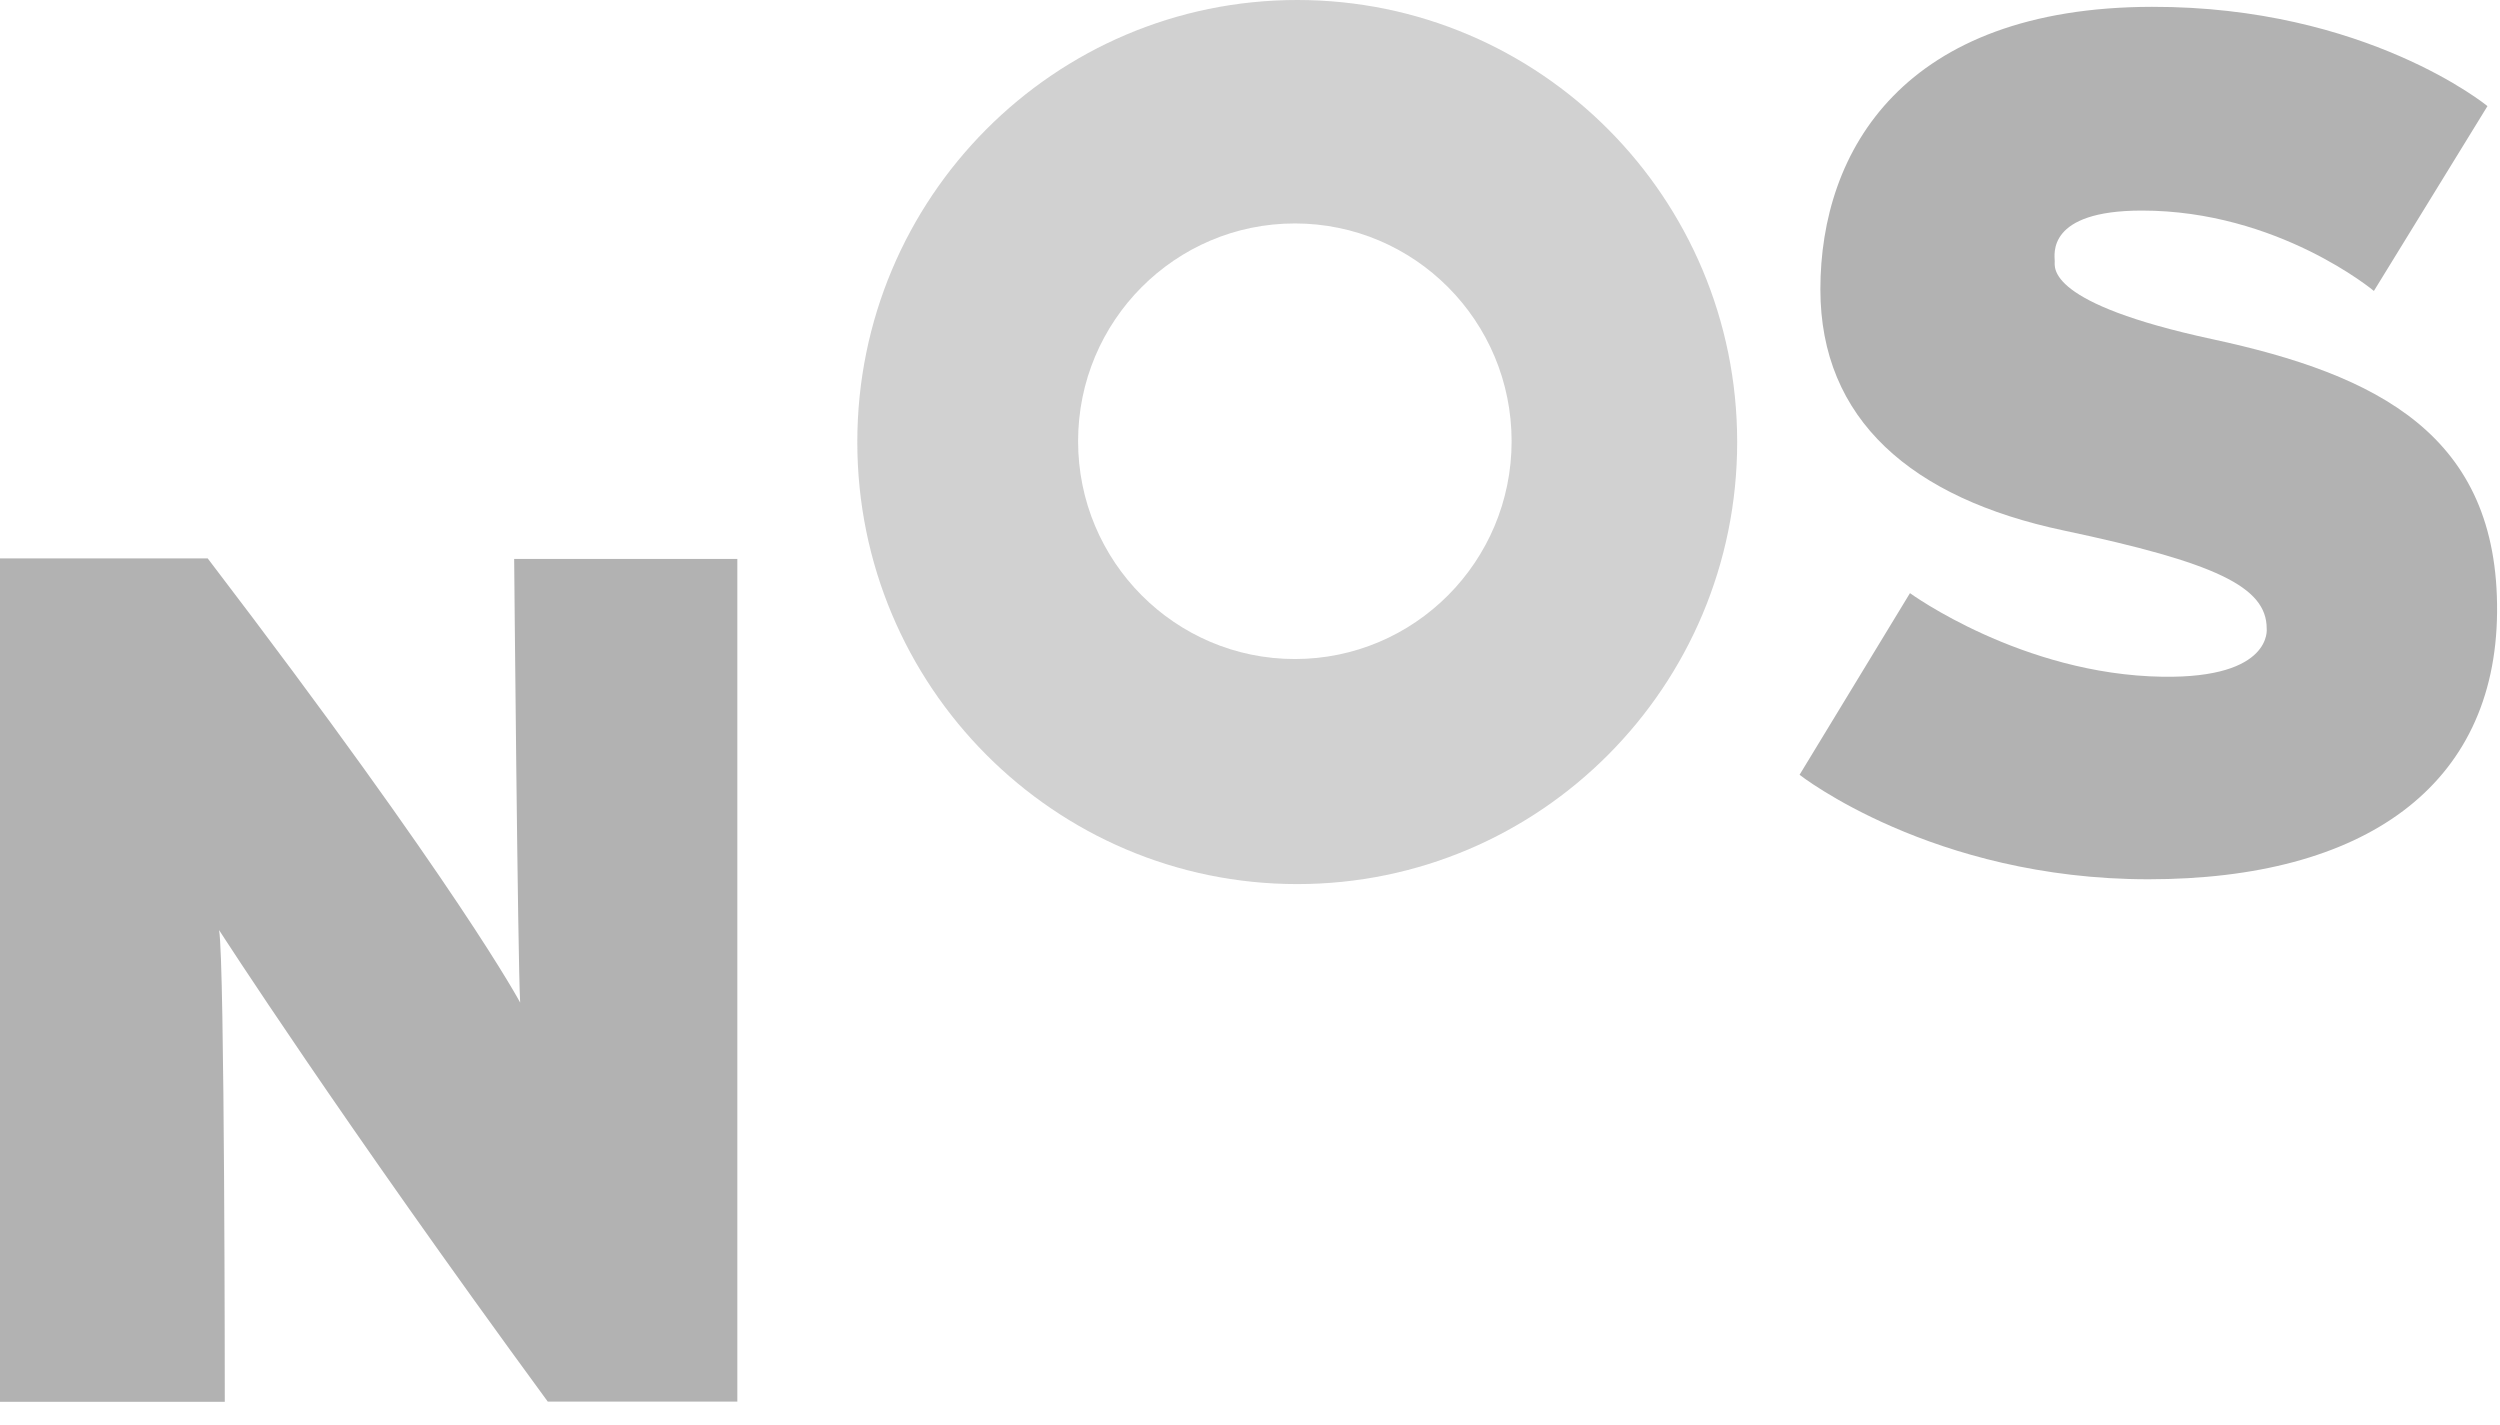
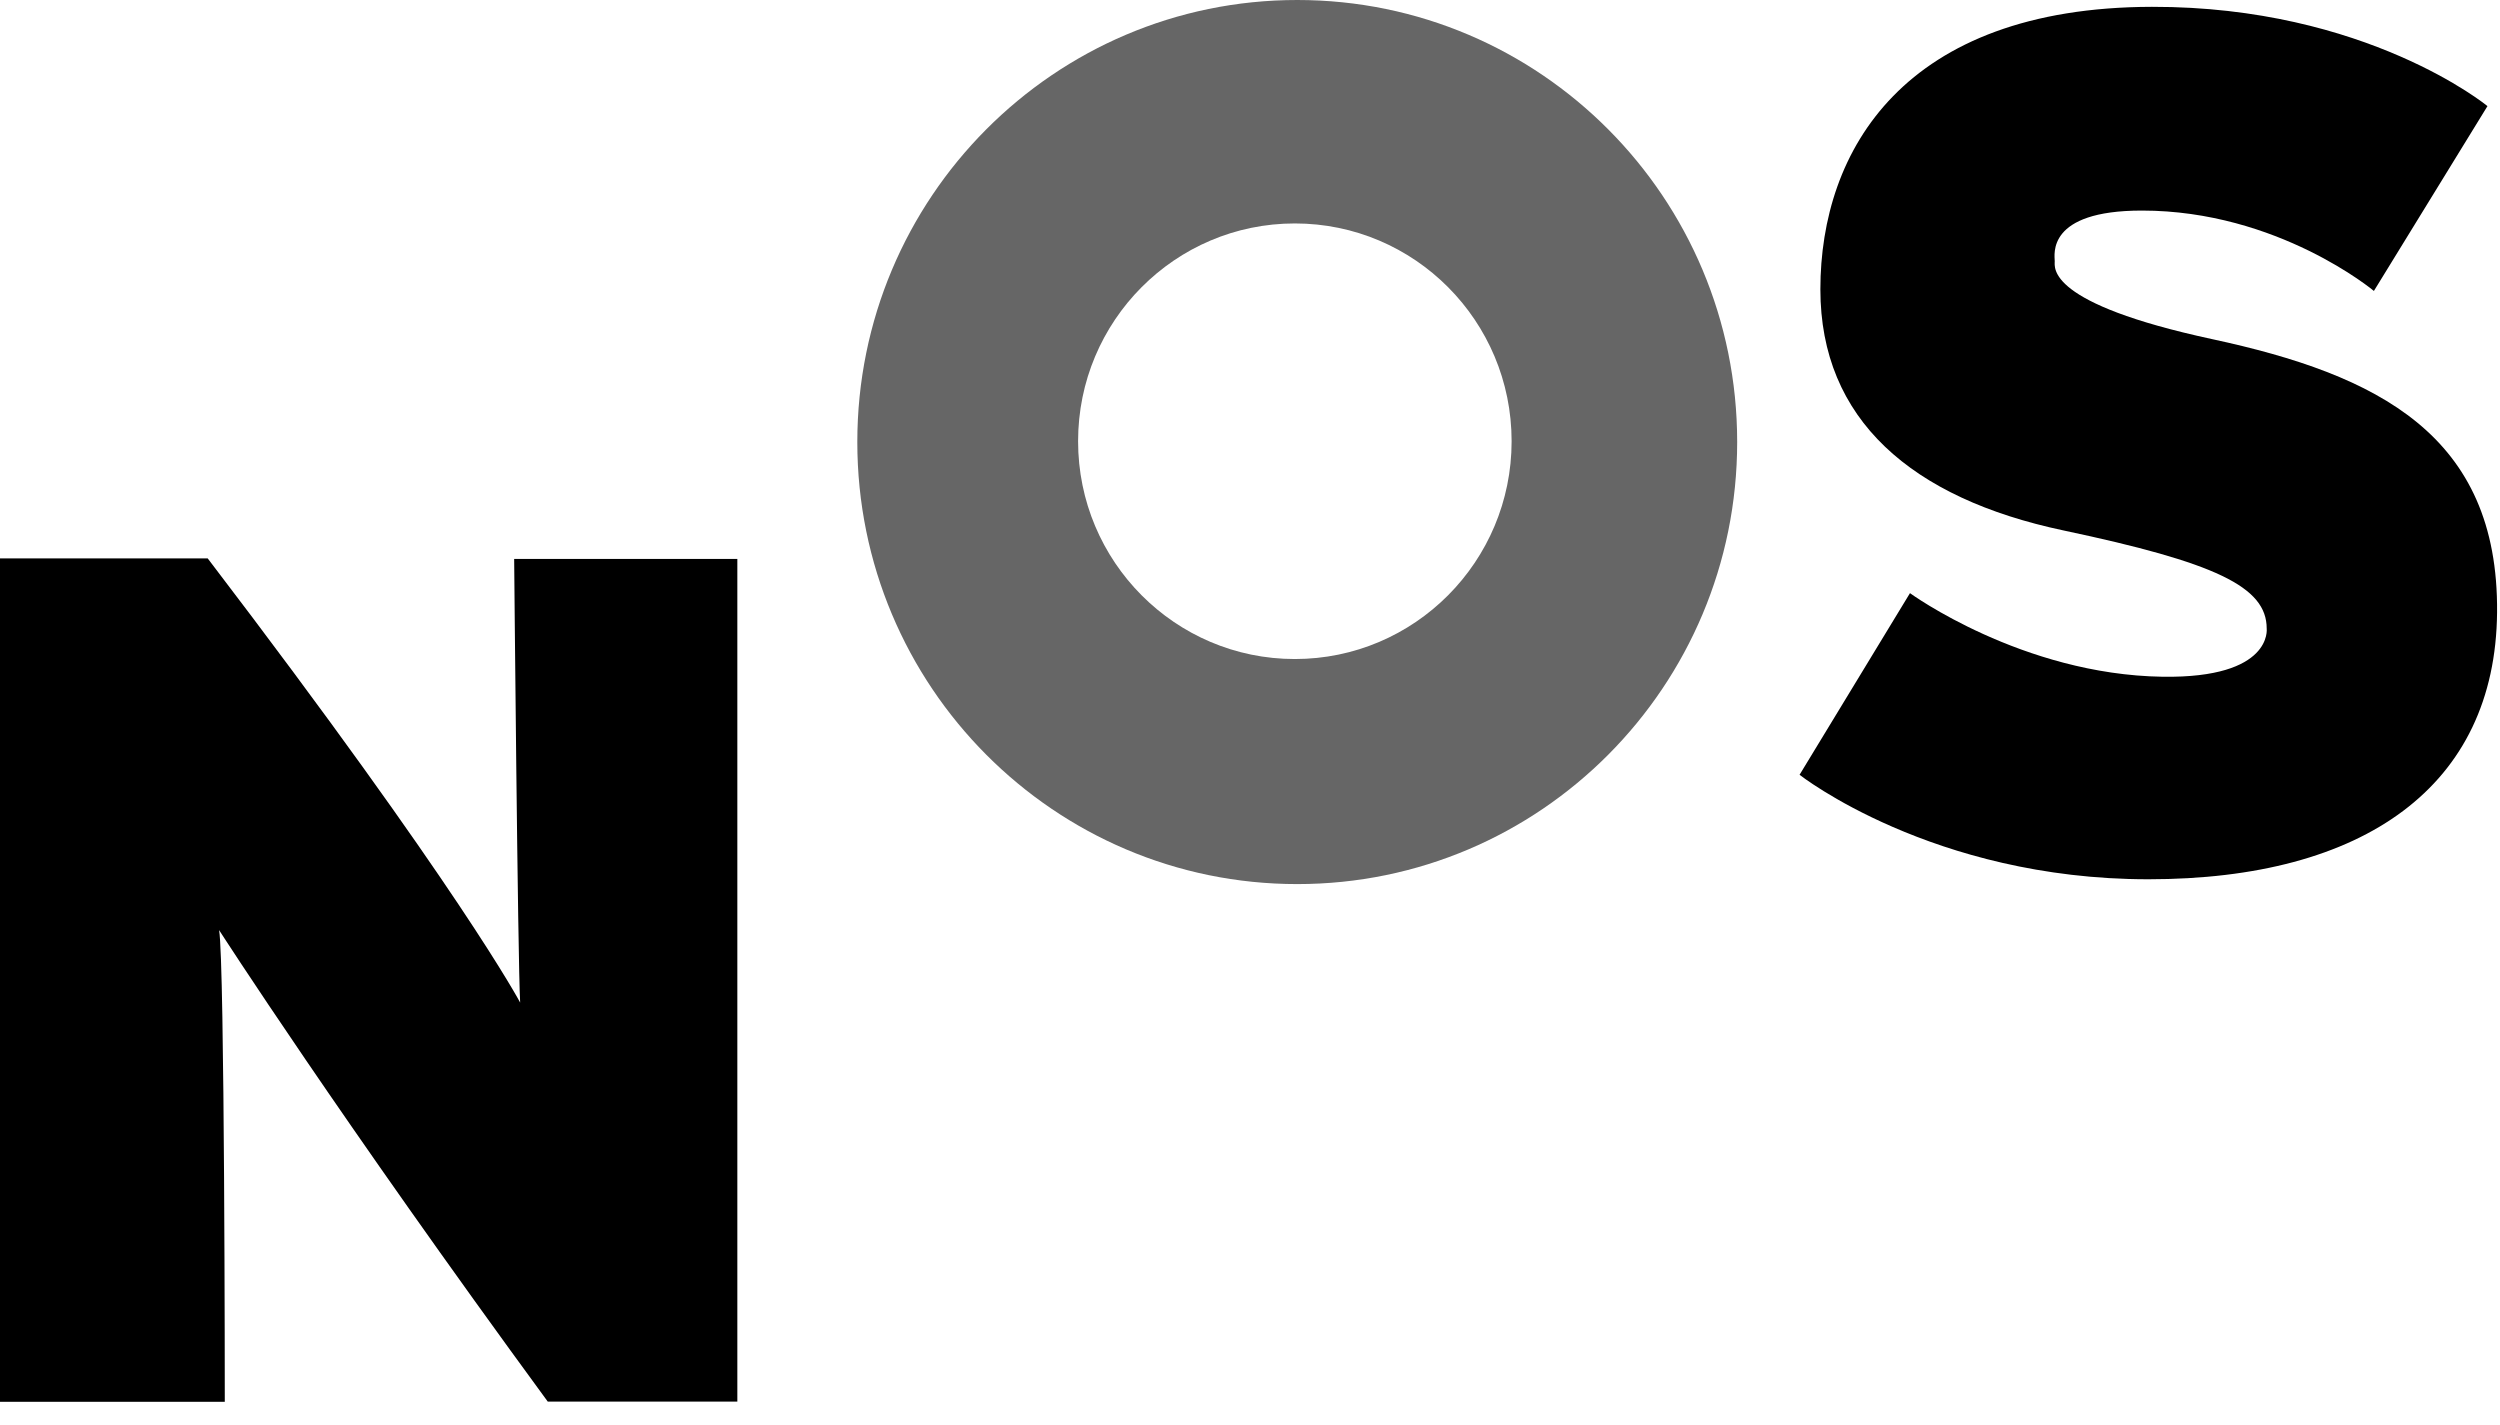
- <svg xmlns="http://www.w3.org/2000/svg" width="93" height="53" viewBox="0 0 93 53" fill="none">
-   <path fill-rule="evenodd" clip-rule="evenodd" d="M7.727 20.773H0V52.147H8.362C8.362 52.147 8.362 35.769 8.15 34.599C8.15 34.599 12.655 41.601 20.377 52.14H27.429V20.792H19.127C19.127 20.792 19.261 35.816 19.35 37.296C19.35 37.296 17.118 33.08 7.727 20.773Z" fill="#B2B2B2" />
-   <path opacity="0.6" fill-rule="evenodd" clip-rule="evenodd" d="M48.168 8.312C43.715 8.312 40.105 11.939 40.105 16.414C40.105 20.889 43.715 24.516 48.168 24.516C52.622 24.516 56.232 20.889 56.232 16.414C56.232 11.939 52.622 8.312 48.168 8.312ZM64.623 16.444C64.623 25.526 57.296 32.888 48.258 32.888C39.219 32.888 31.892 25.526 31.892 16.444C31.892 7.362 39.219 2.50339e-09 48.258 2.50339e-09C57.296 2.50339e-09 64.623 7.362 64.623 16.444Z" fill="#B2B2B2" />
-   <path fill-rule="evenodd" clip-rule="evenodd" d="M92.534 3.947L88.309 10.823C88.309 10.823 84.739 7.833 79.679 7.833C76.109 7.833 76.436 9.478 76.436 9.717C76.436 9.957 76.124 11.287 82.298 12.617C88.44 13.94 92.951 16.175 92.891 22.782C92.833 29.24 87.951 32.709 79.918 32.709C71.884 32.709 66.944 28.822 66.944 28.822L71.051 22.065C71.051 22.065 75.217 25.098 80.453 25.175C84.56 25.235 84.321 23.38 84.321 23.38C84.321 21.826 82.417 20.928 76.764 19.733C71.11 18.537 67.718 15.607 67.718 10.763C67.718 5.591 70.828 0.271 80.052 0.254C88.026 0.239 92.534 3.947 92.534 3.947Z" fill="#B2B2B2" />
+ <svg xmlns="http://www.w3.org/2000/svg" width="93" height="53" viewBox="0 0 93 53">
+   <path fill-rule="evenodd" clip-rule="evenodd" d="M7.727 20.773H0V52.147H8.362C8.362 52.147 8.362 35.769 8.15 34.599C8.15 34.599 12.655 41.601 20.377 52.14H27.429V20.792H19.127C19.127 20.792 19.261 35.816 19.35 37.296C19.35 37.296 17.118 33.08 7.727 20.773Z" />
+   <path opacity="0.6" fill-rule="evenodd" clip-rule="evenodd" d="M48.168 8.312C43.715 8.312 40.105 11.939 40.105 16.414C40.105 20.889 43.715 24.516 48.168 24.516C52.622 24.516 56.232 20.889 56.232 16.414C56.232 11.939 52.622 8.312 48.168 8.312ZM64.623 16.444C64.623 25.526 57.296 32.888 48.258 32.888C39.219 32.888 31.892 25.526 31.892 16.444C31.892 7.362 39.219 2.50339e-09 48.258 2.50339e-09C57.296 2.50339e-09 64.623 7.362 64.623 16.444Z" />
+   <path fill-rule="evenodd" clip-rule="evenodd" d="M92.534 3.947L88.309 10.823C88.309 10.823 84.739 7.833 79.679 7.833C76.109 7.833 76.436 9.478 76.436 9.717C76.436 9.957 76.124 11.287 82.298 12.617C88.44 13.94 92.951 16.175 92.891 22.782C92.833 29.24 87.951 32.709 79.918 32.709C71.884 32.709 66.944 28.822 66.944 28.822L71.051 22.065C71.051 22.065 75.217 25.098 80.453 25.175C84.56 25.235 84.321 23.38 84.321 23.38C84.321 21.826 82.417 20.928 76.764 19.733C71.11 18.537 67.718 15.607 67.718 10.763C67.718 5.591 70.828 0.271 80.052 0.254C88.026 0.239 92.534 3.947 92.534 3.947Z" />
</svg>
